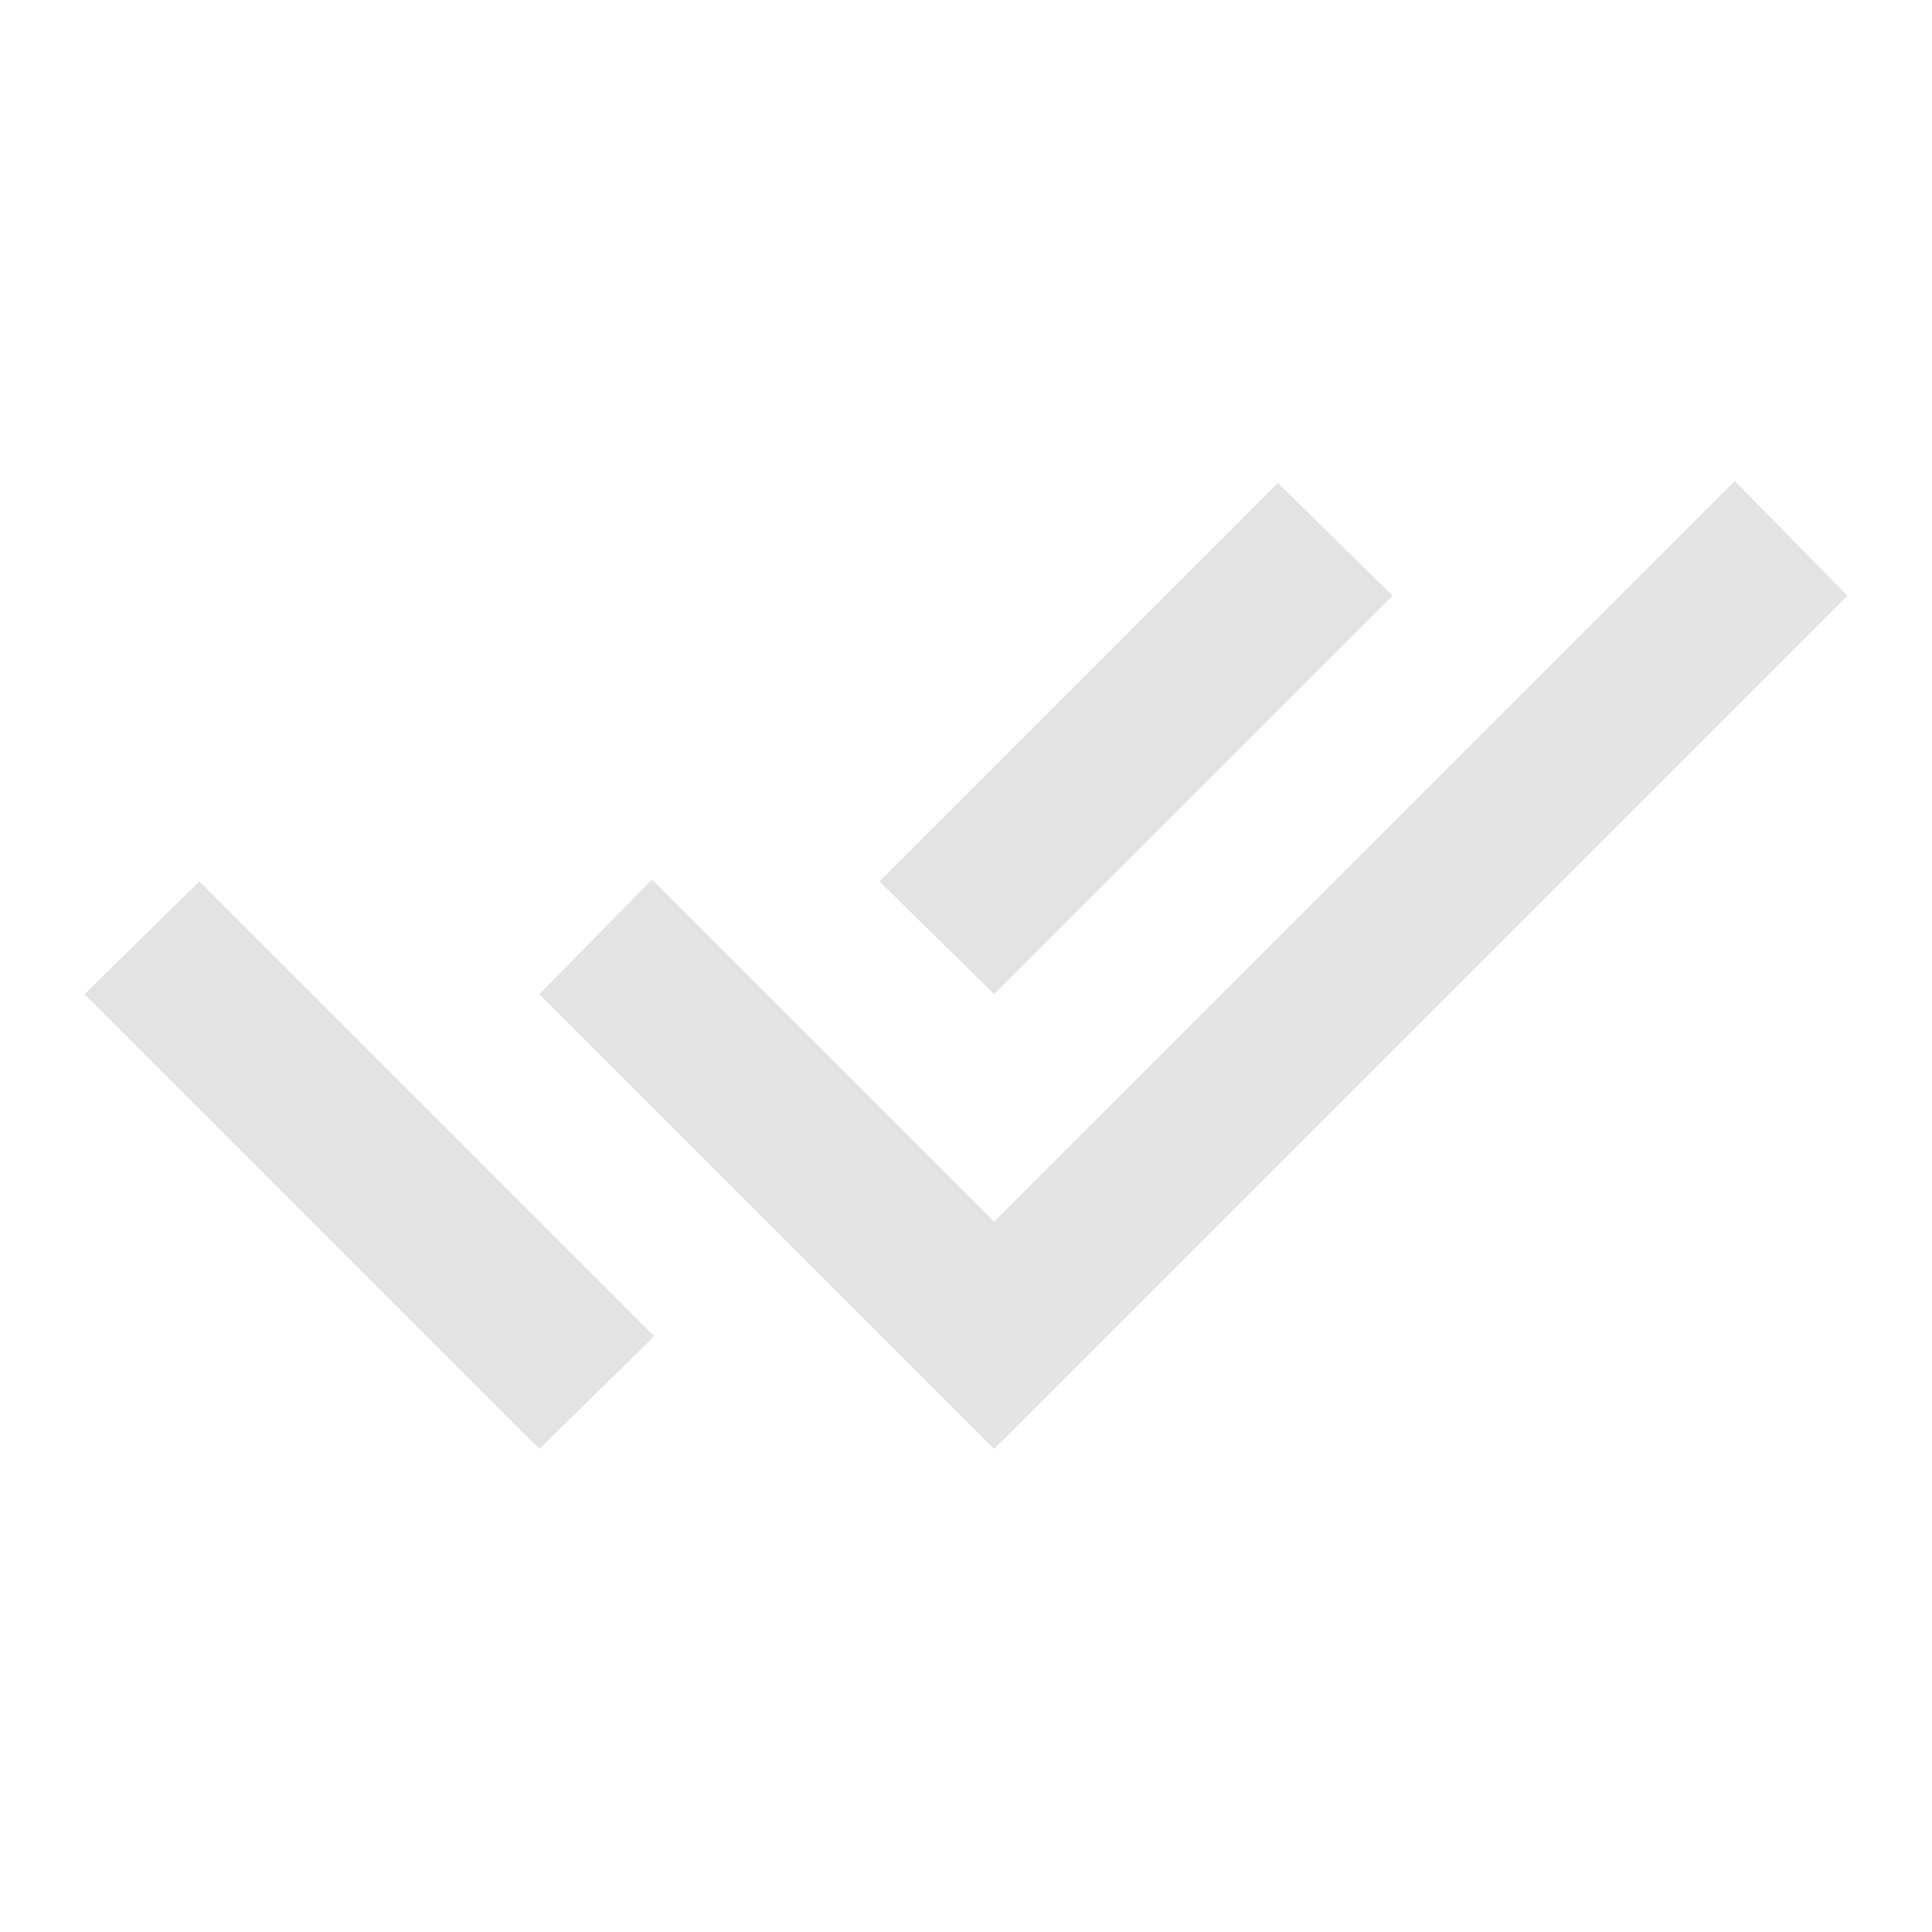
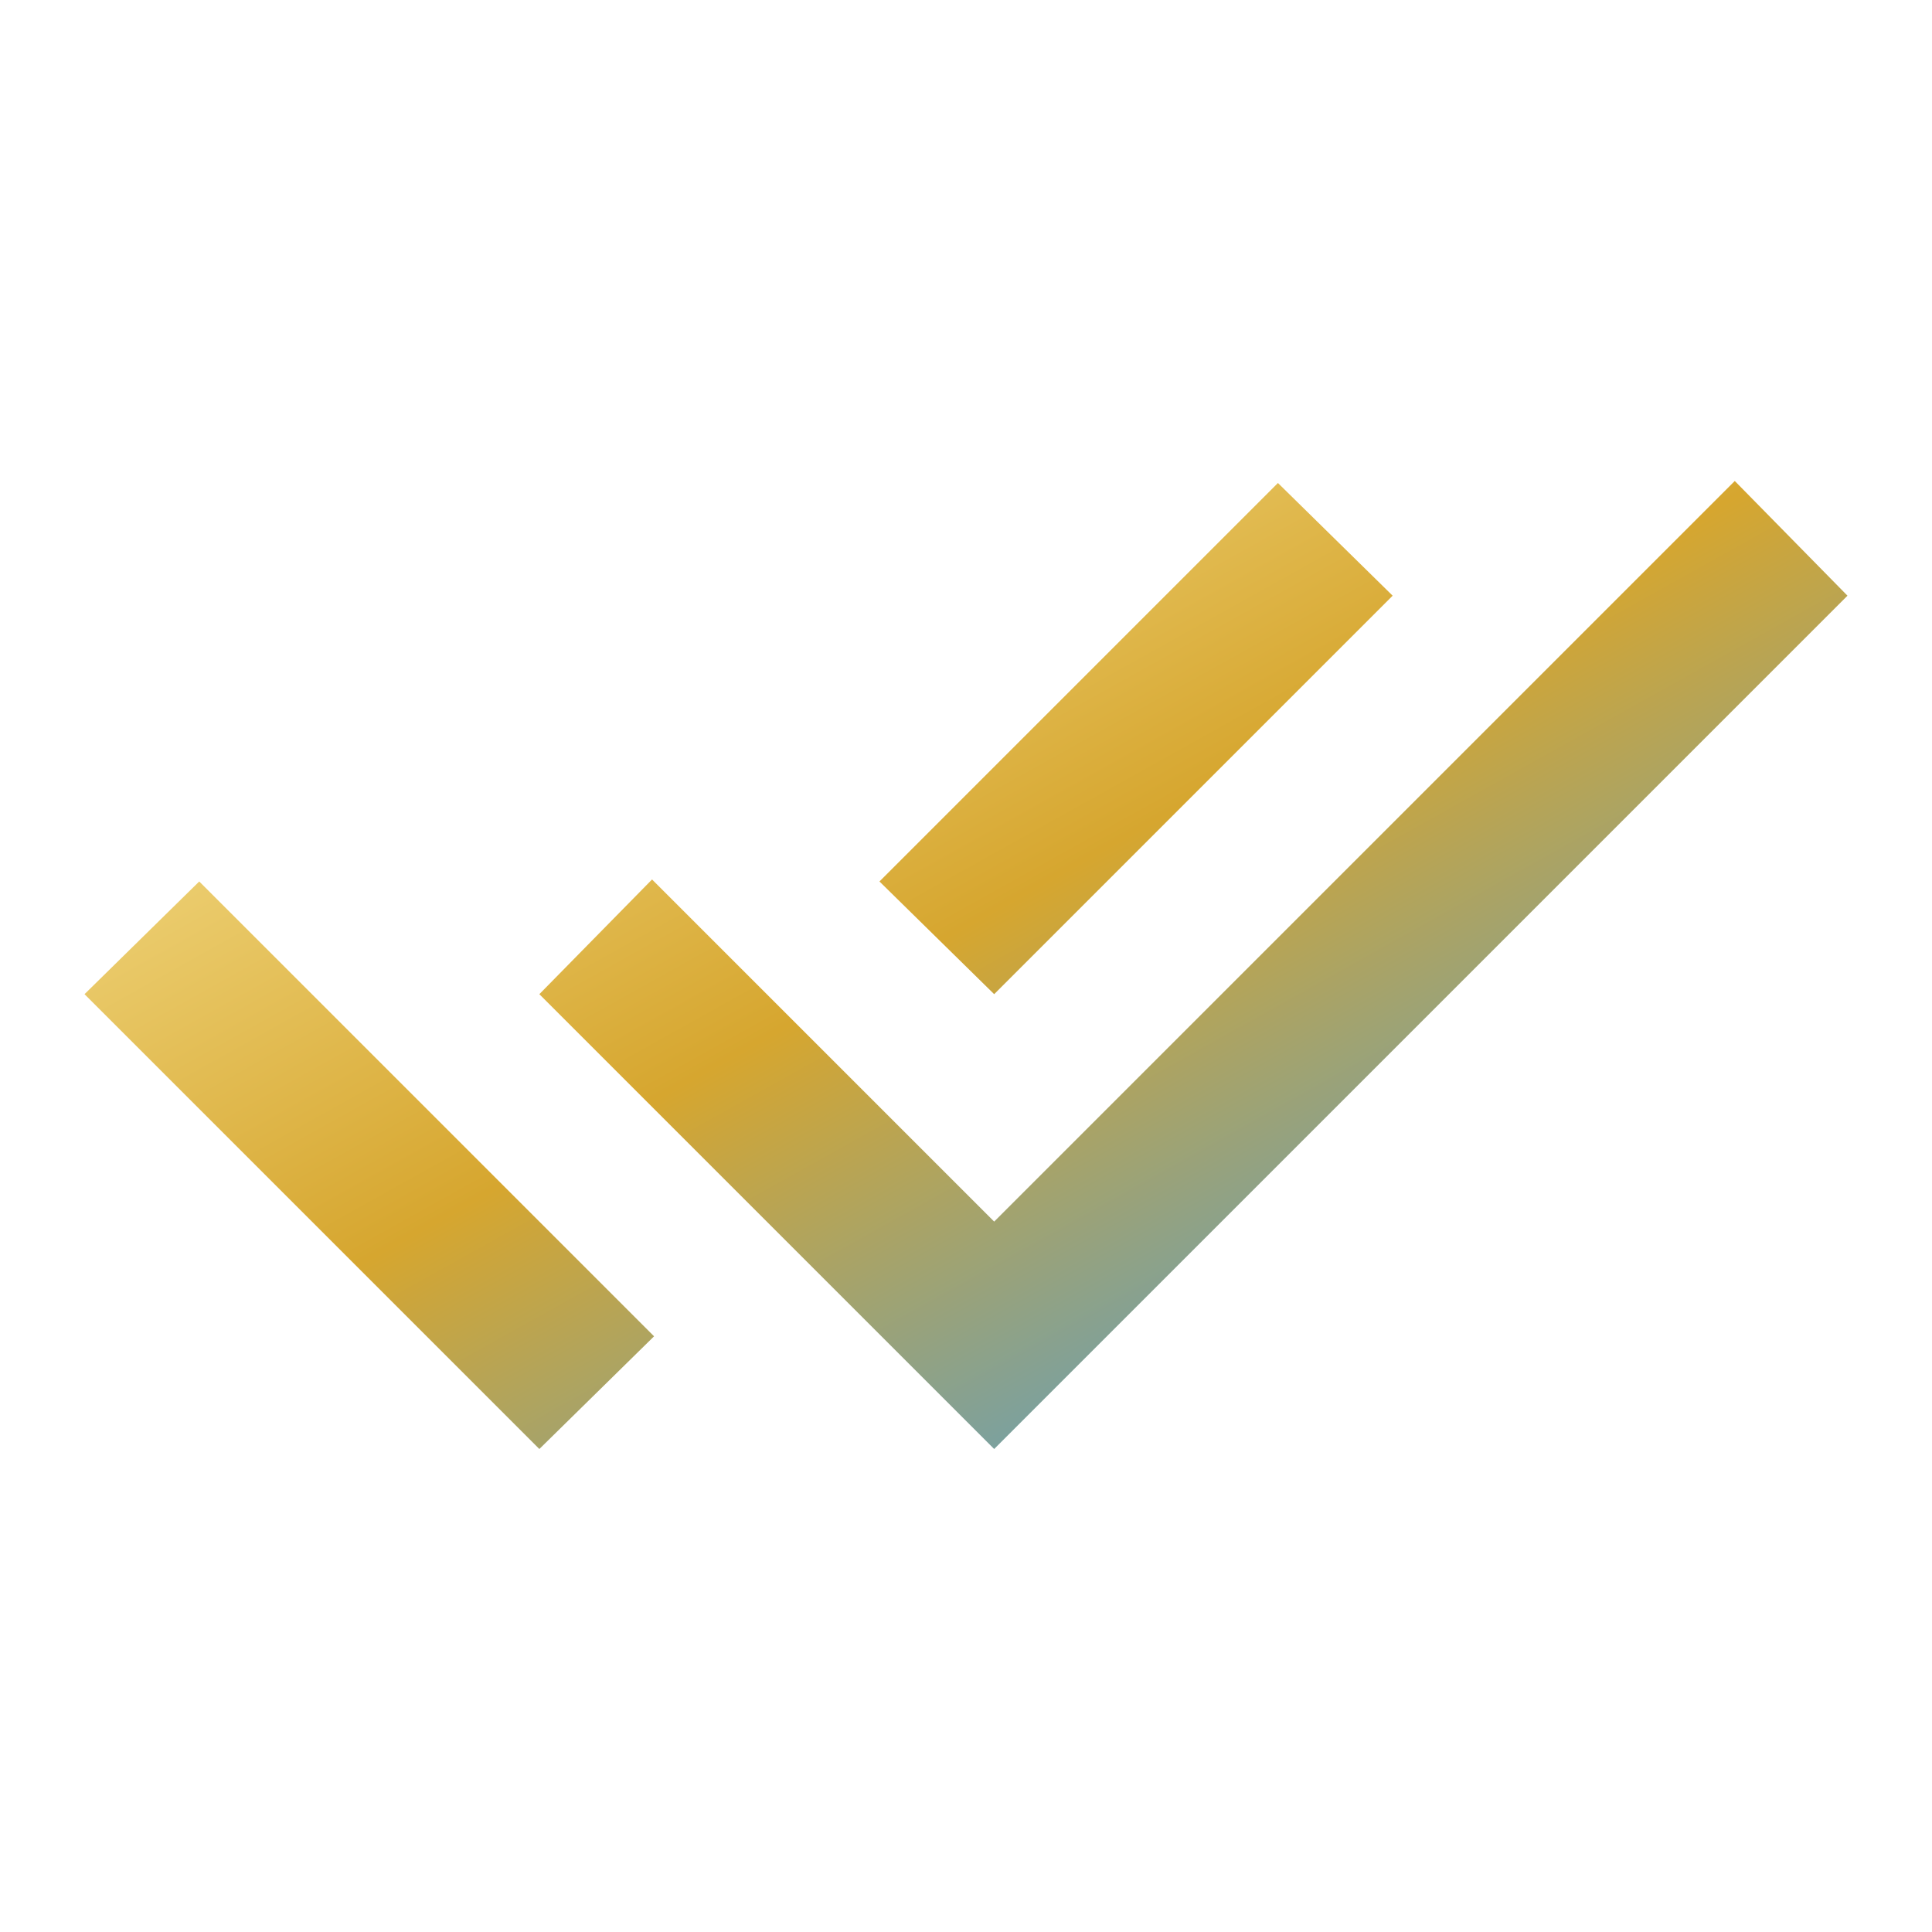
- <svg xmlns="http://www.w3.org/2000/svg" height="24px" viewBox="0 -960 960 960" width="24px" fill="#e3e3e3">
-   <path d="M268-240 42-466l57-56 170 170 56 56-57 56Zm226 0L268-466l56-57 170 170 368-368 56 57-424 424Zm0-226-57-56 198-198 57 56-198 198Z" />
+ <svg xmlns="http://www.w3.org/2000/svg" height="24" viewBox="0 -960 960 960" width="24">
+   <defs>
+     <linearGradient id="g" x1="0" y1="0" x2="1" y2="1">
+       <stop stop-color="#fff0a8" />
+       <stop offset=".48" stop-color="#d6a62f" />
+       <stop offset="1" stop-color="#2d9cff" />
+     </linearGradient>
+   </defs>
+   <path fill="url(#g)" d="M268-240 42-466l57-56 170 170 56 56-57 56Zm226 0L268-466l56-57 170 170 368-368 56 57-424 424Zm0-226-57-56 198-198 57 56-198 198Z" />
</svg>
